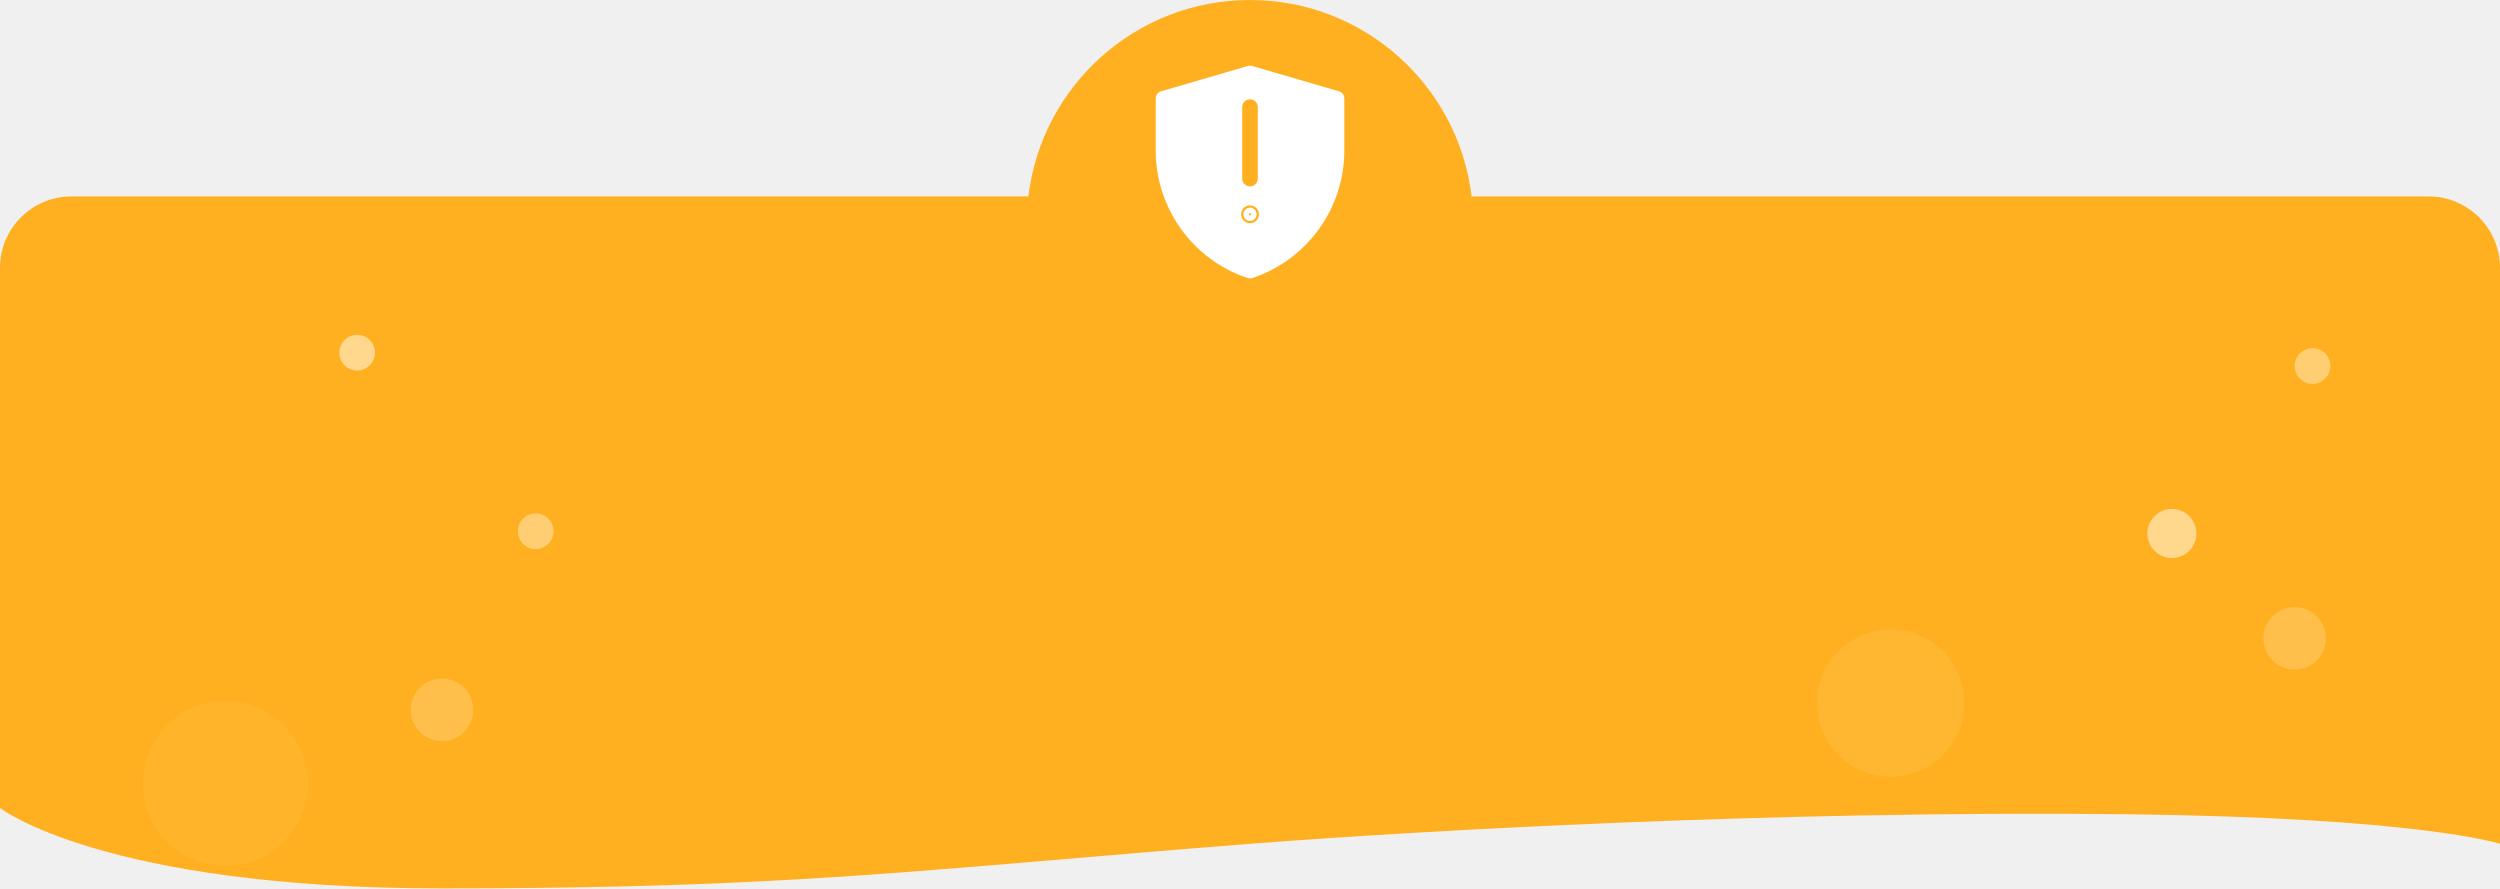
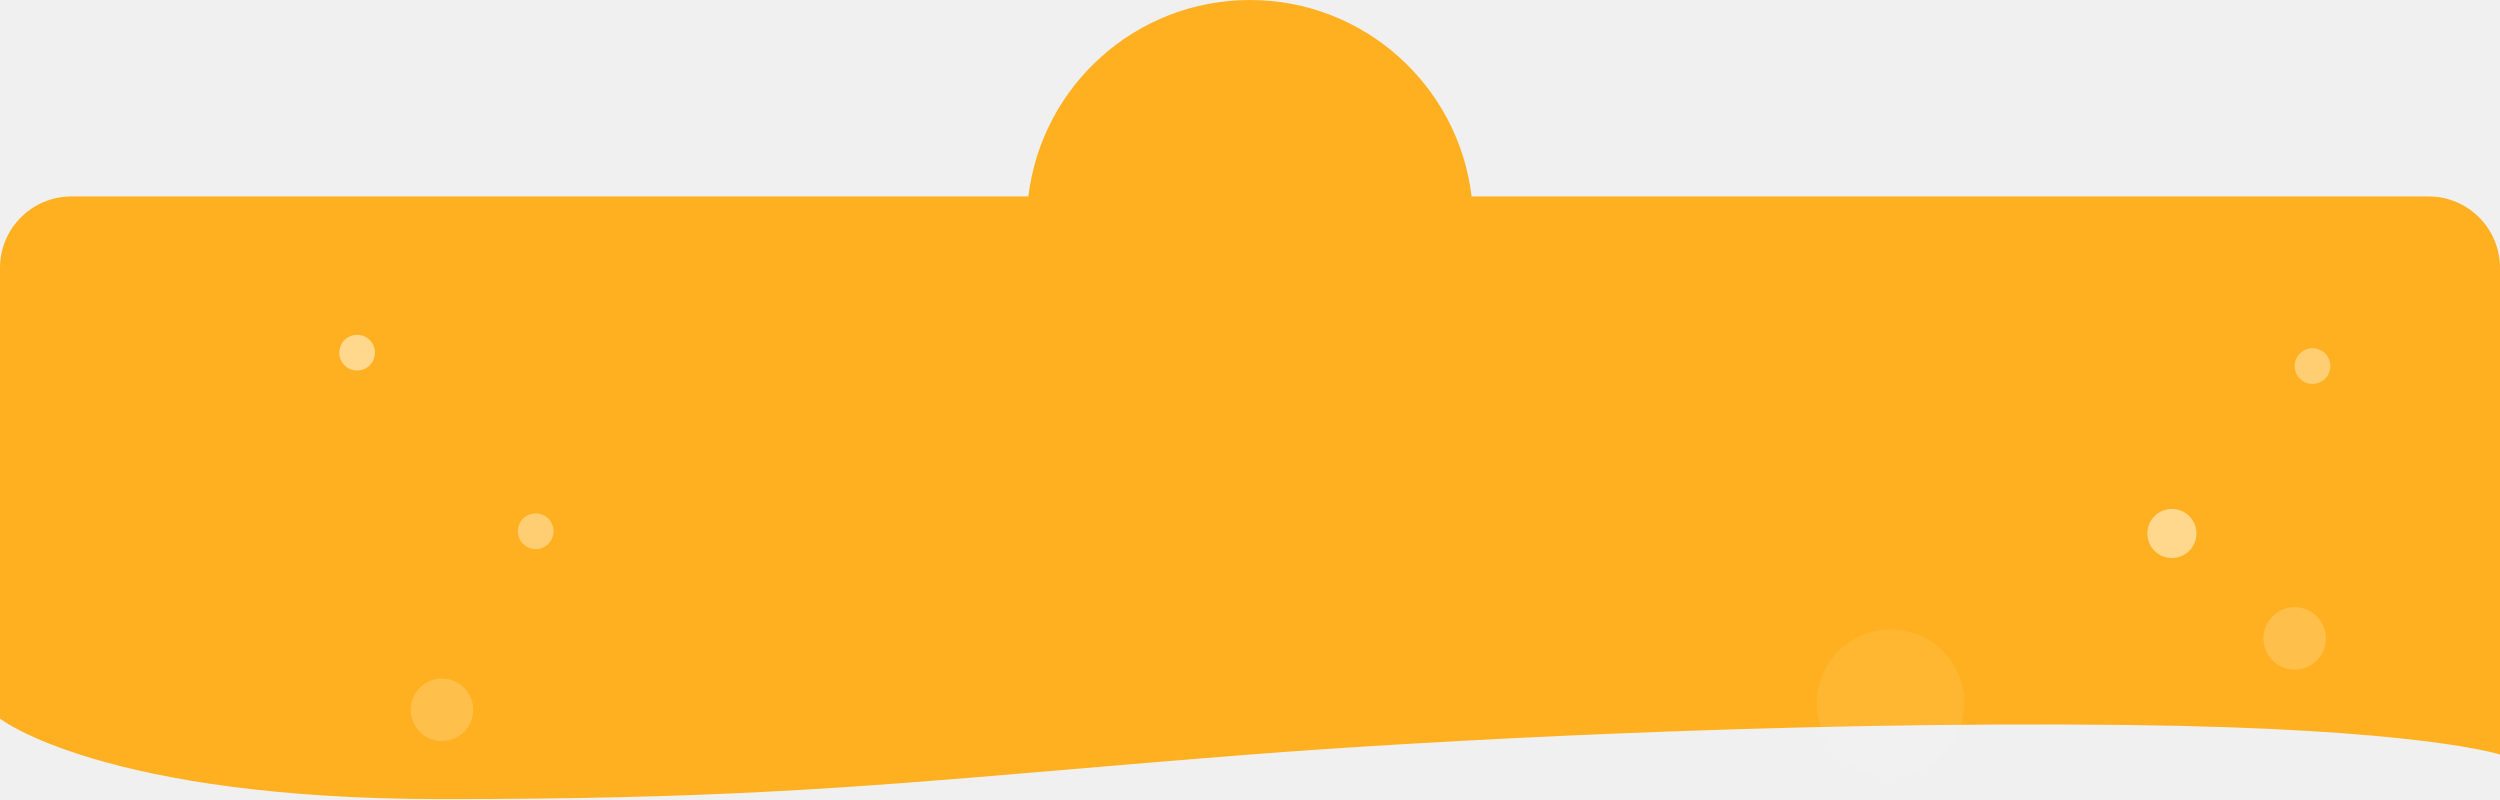
- <svg xmlns="http://www.w3.org/2000/svg" width="560" height="199" viewBox="0 0 560 199" fill="none">
-   <path d="M230.356 44C233.32 19.215 254.416 0 280 0C305.584 0 326.68 19.215 329.644 44H544C552.837 44 560 51.163 560 60V189.017C560 189.017 542.28 183.115 475.728 182.384C398.503 181.535 318.556 186.017 280 189.017C263.975 190.264 249.461 191.502 235.738 192.672C187.983 196.744 157.969 199 99 199C23.084 199 0 180.987 0 180.987V60C0 51.163 7.163 44 16 44H230.356Z" fill="#FFB020" />
-   <circle cx="50.5" cy="175.5" r="18.5" fill="white" fill-opacity="0.05" />
+ <svg xmlns="http://www.w3.org/2000/svg" width="560" height="179" viewBox="0 0 560 179" fill="none">
+   <path d="M230.356 44C233.32 19.215 254.416 0 280 0C305.584 0 326.68 19.215 329.644 44H544C552.837 44 560 51.163 560 60V169.017C560 169.017 542.28 163.115 475.728 162.384C398.503 161.535 318.556 166.017 280 169.017C263.975 170.264 249.461 171.502 235.738 172.672C187.983 176.744 157.969 179 99 179C23.084 179 0 160.987 0 160.987V60C0 51.163 7.163 44 16 44H230.356Z" fill="#FFB020" />
  <circle cx="99" cy="159" r="7" fill="white" fill-opacity="0.19" />
  <circle cx="423.5" cy="157.5" r="16.5" fill="white" fill-opacity="0.08" />
  <circle cx="514" cy="143" r="7" fill="white" fill-opacity="0.19" />
  <circle cx="120" cy="119" r="4" fill="white" fill-opacity="0.37" />
  <circle cx="518" cy="82" r="4" fill="white" fill-opacity="0.37" />
  <circle cx="80" cy="79" r="4" fill="white" fill-opacity="0.49" />
  <circle cx="486.5" cy="119.5" r="5.5" fill="white" fill-opacity="0.49" />
-   <path d="M260.5 22.023L280.009 16.33L299.5 22.023V33.7C299.5 45.972 291.646 56.867 280.003 60.747C268.356 56.867 260.5 45.97 260.5 33.694V22.023Z" fill="white" stroke="white" stroke-width="3.25" stroke-linejoin="round" />
-   <path d="M280.25 48C280.25 48.138 280.138 48.25 280 48.25C279.862 48.25 279.75 48.138 279.75 48C279.75 47.862 279.862 47.75 280 47.75C280.138 47.75 280.25 47.862 280.25 48Z" fill="#FFB020" stroke="#FFB020" stroke-width="3.5" />
-   <path d="M280 24V40V24Z" fill="#FFB020" />
-   <path d="M280 24V40" stroke="#FFB020" stroke-width="3.5" stroke-linecap="round" stroke-linejoin="round" />
</svg>
